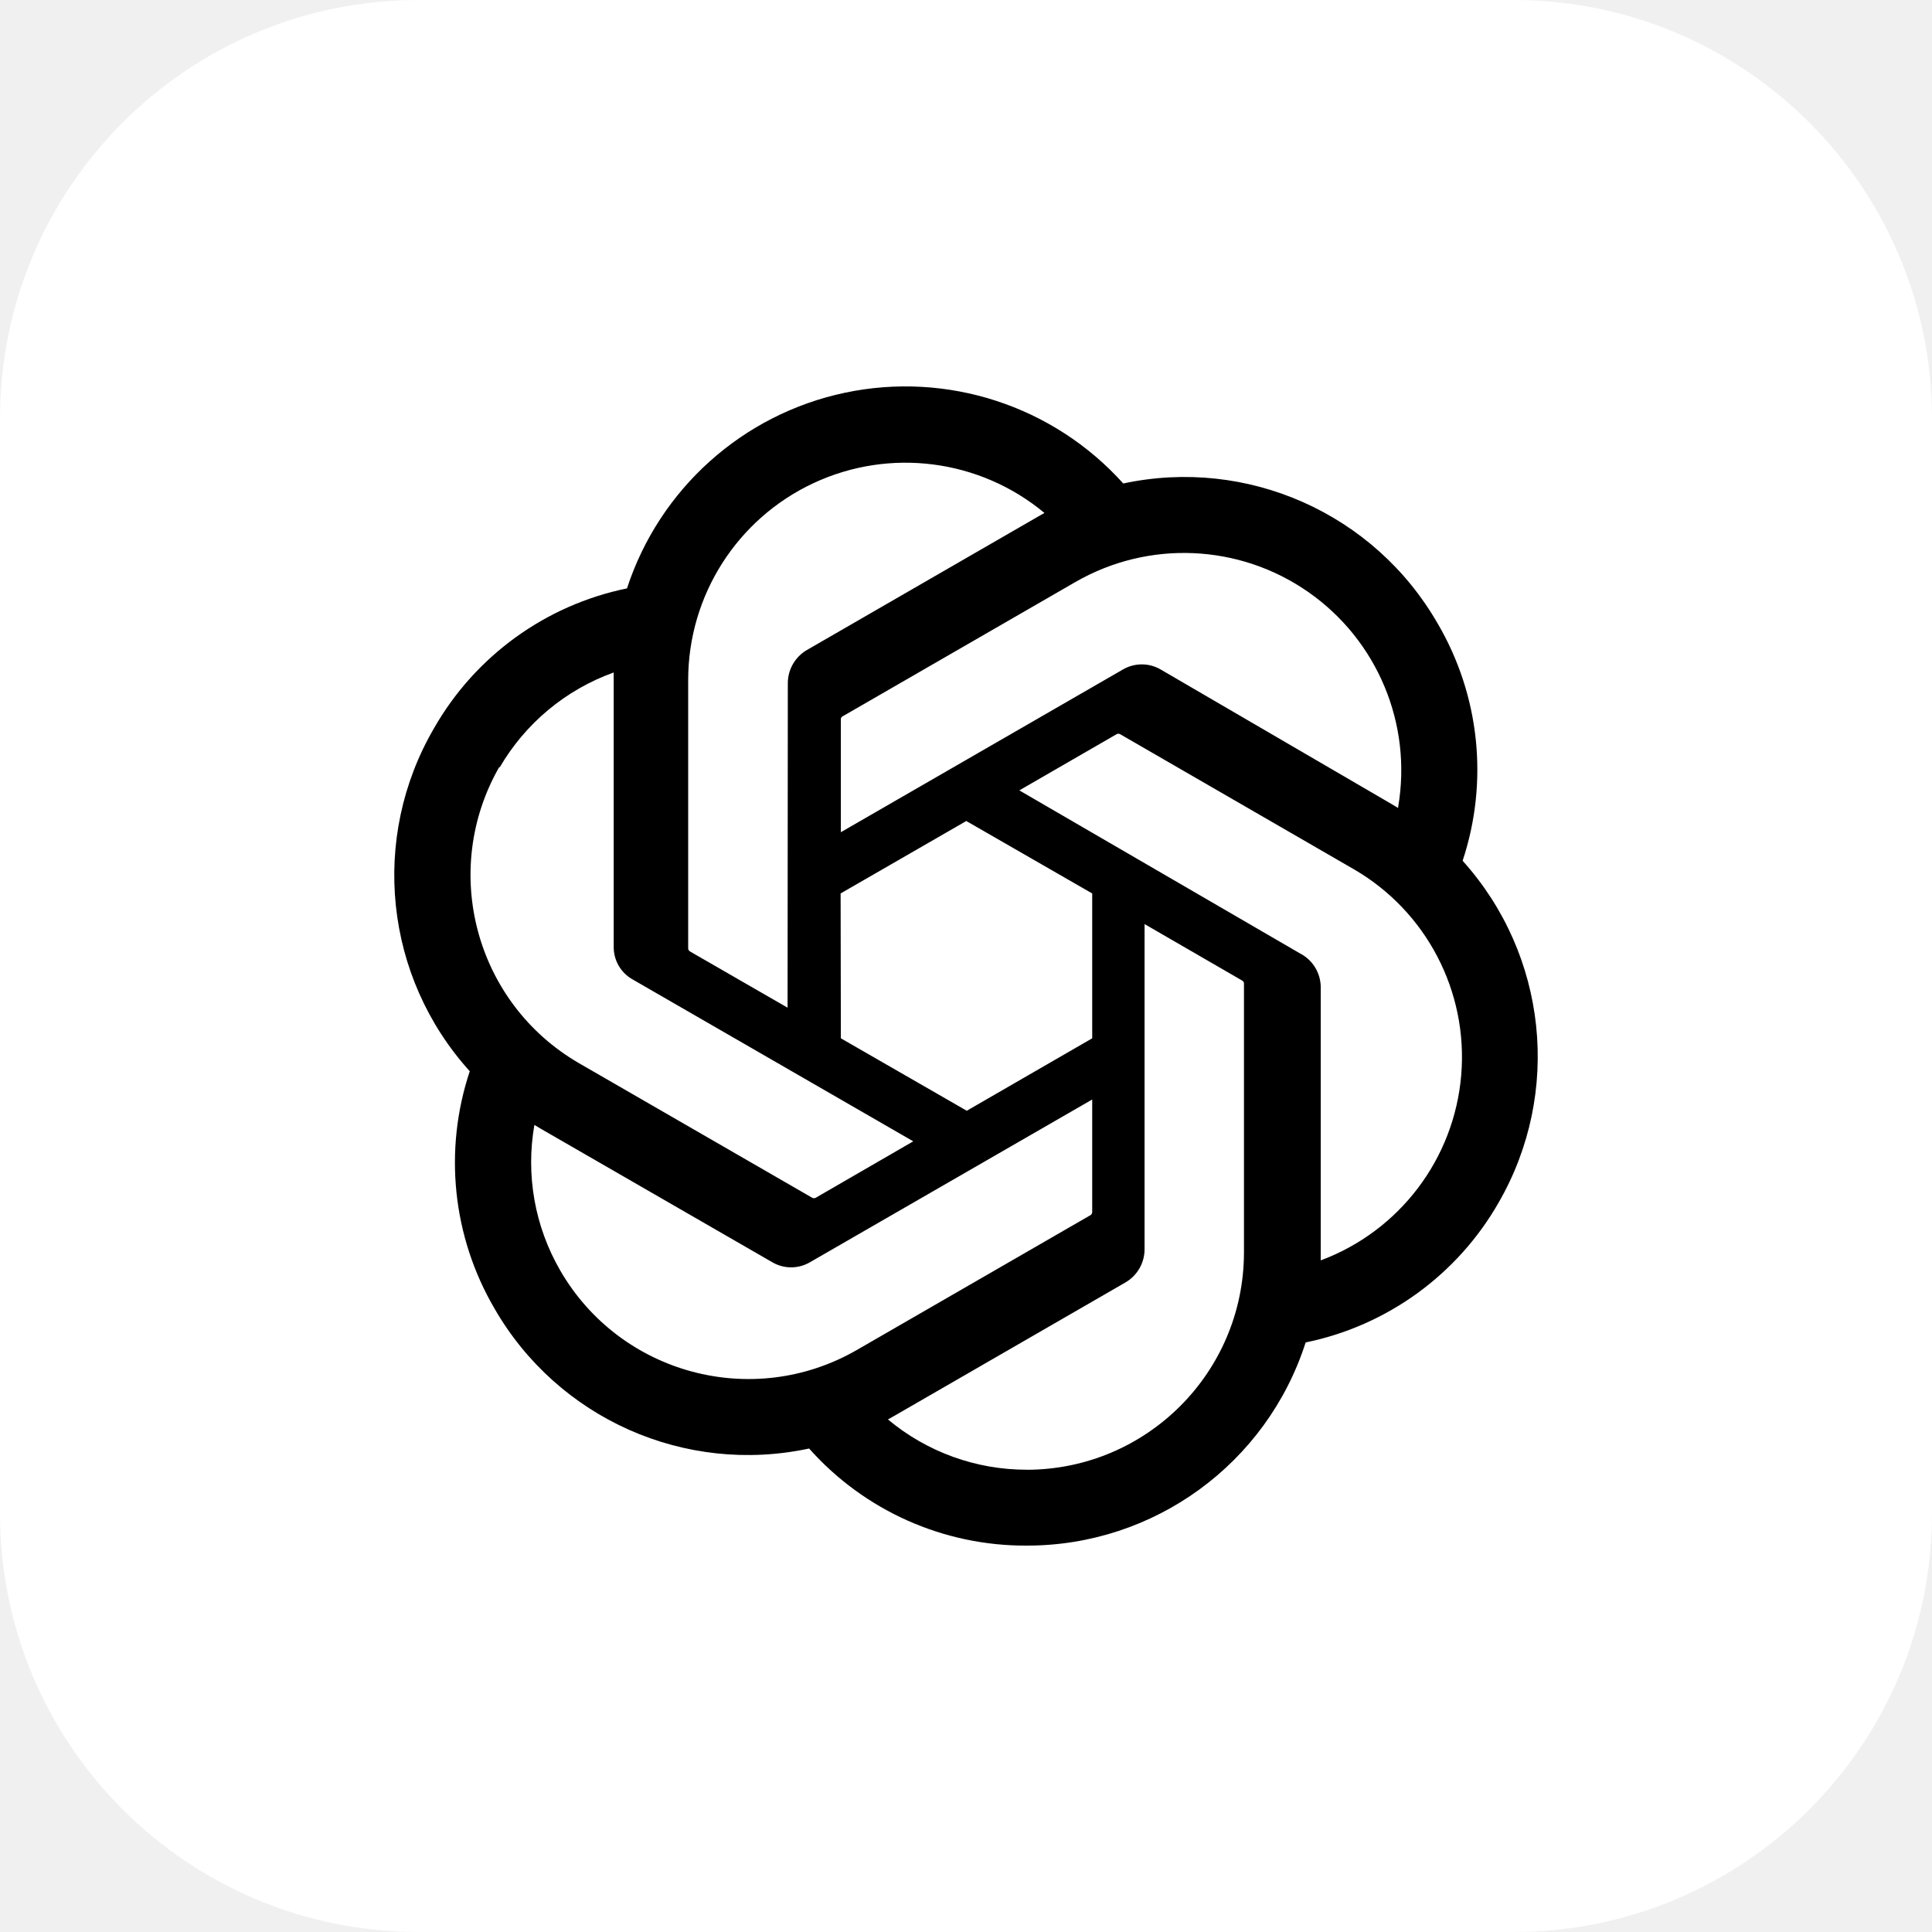
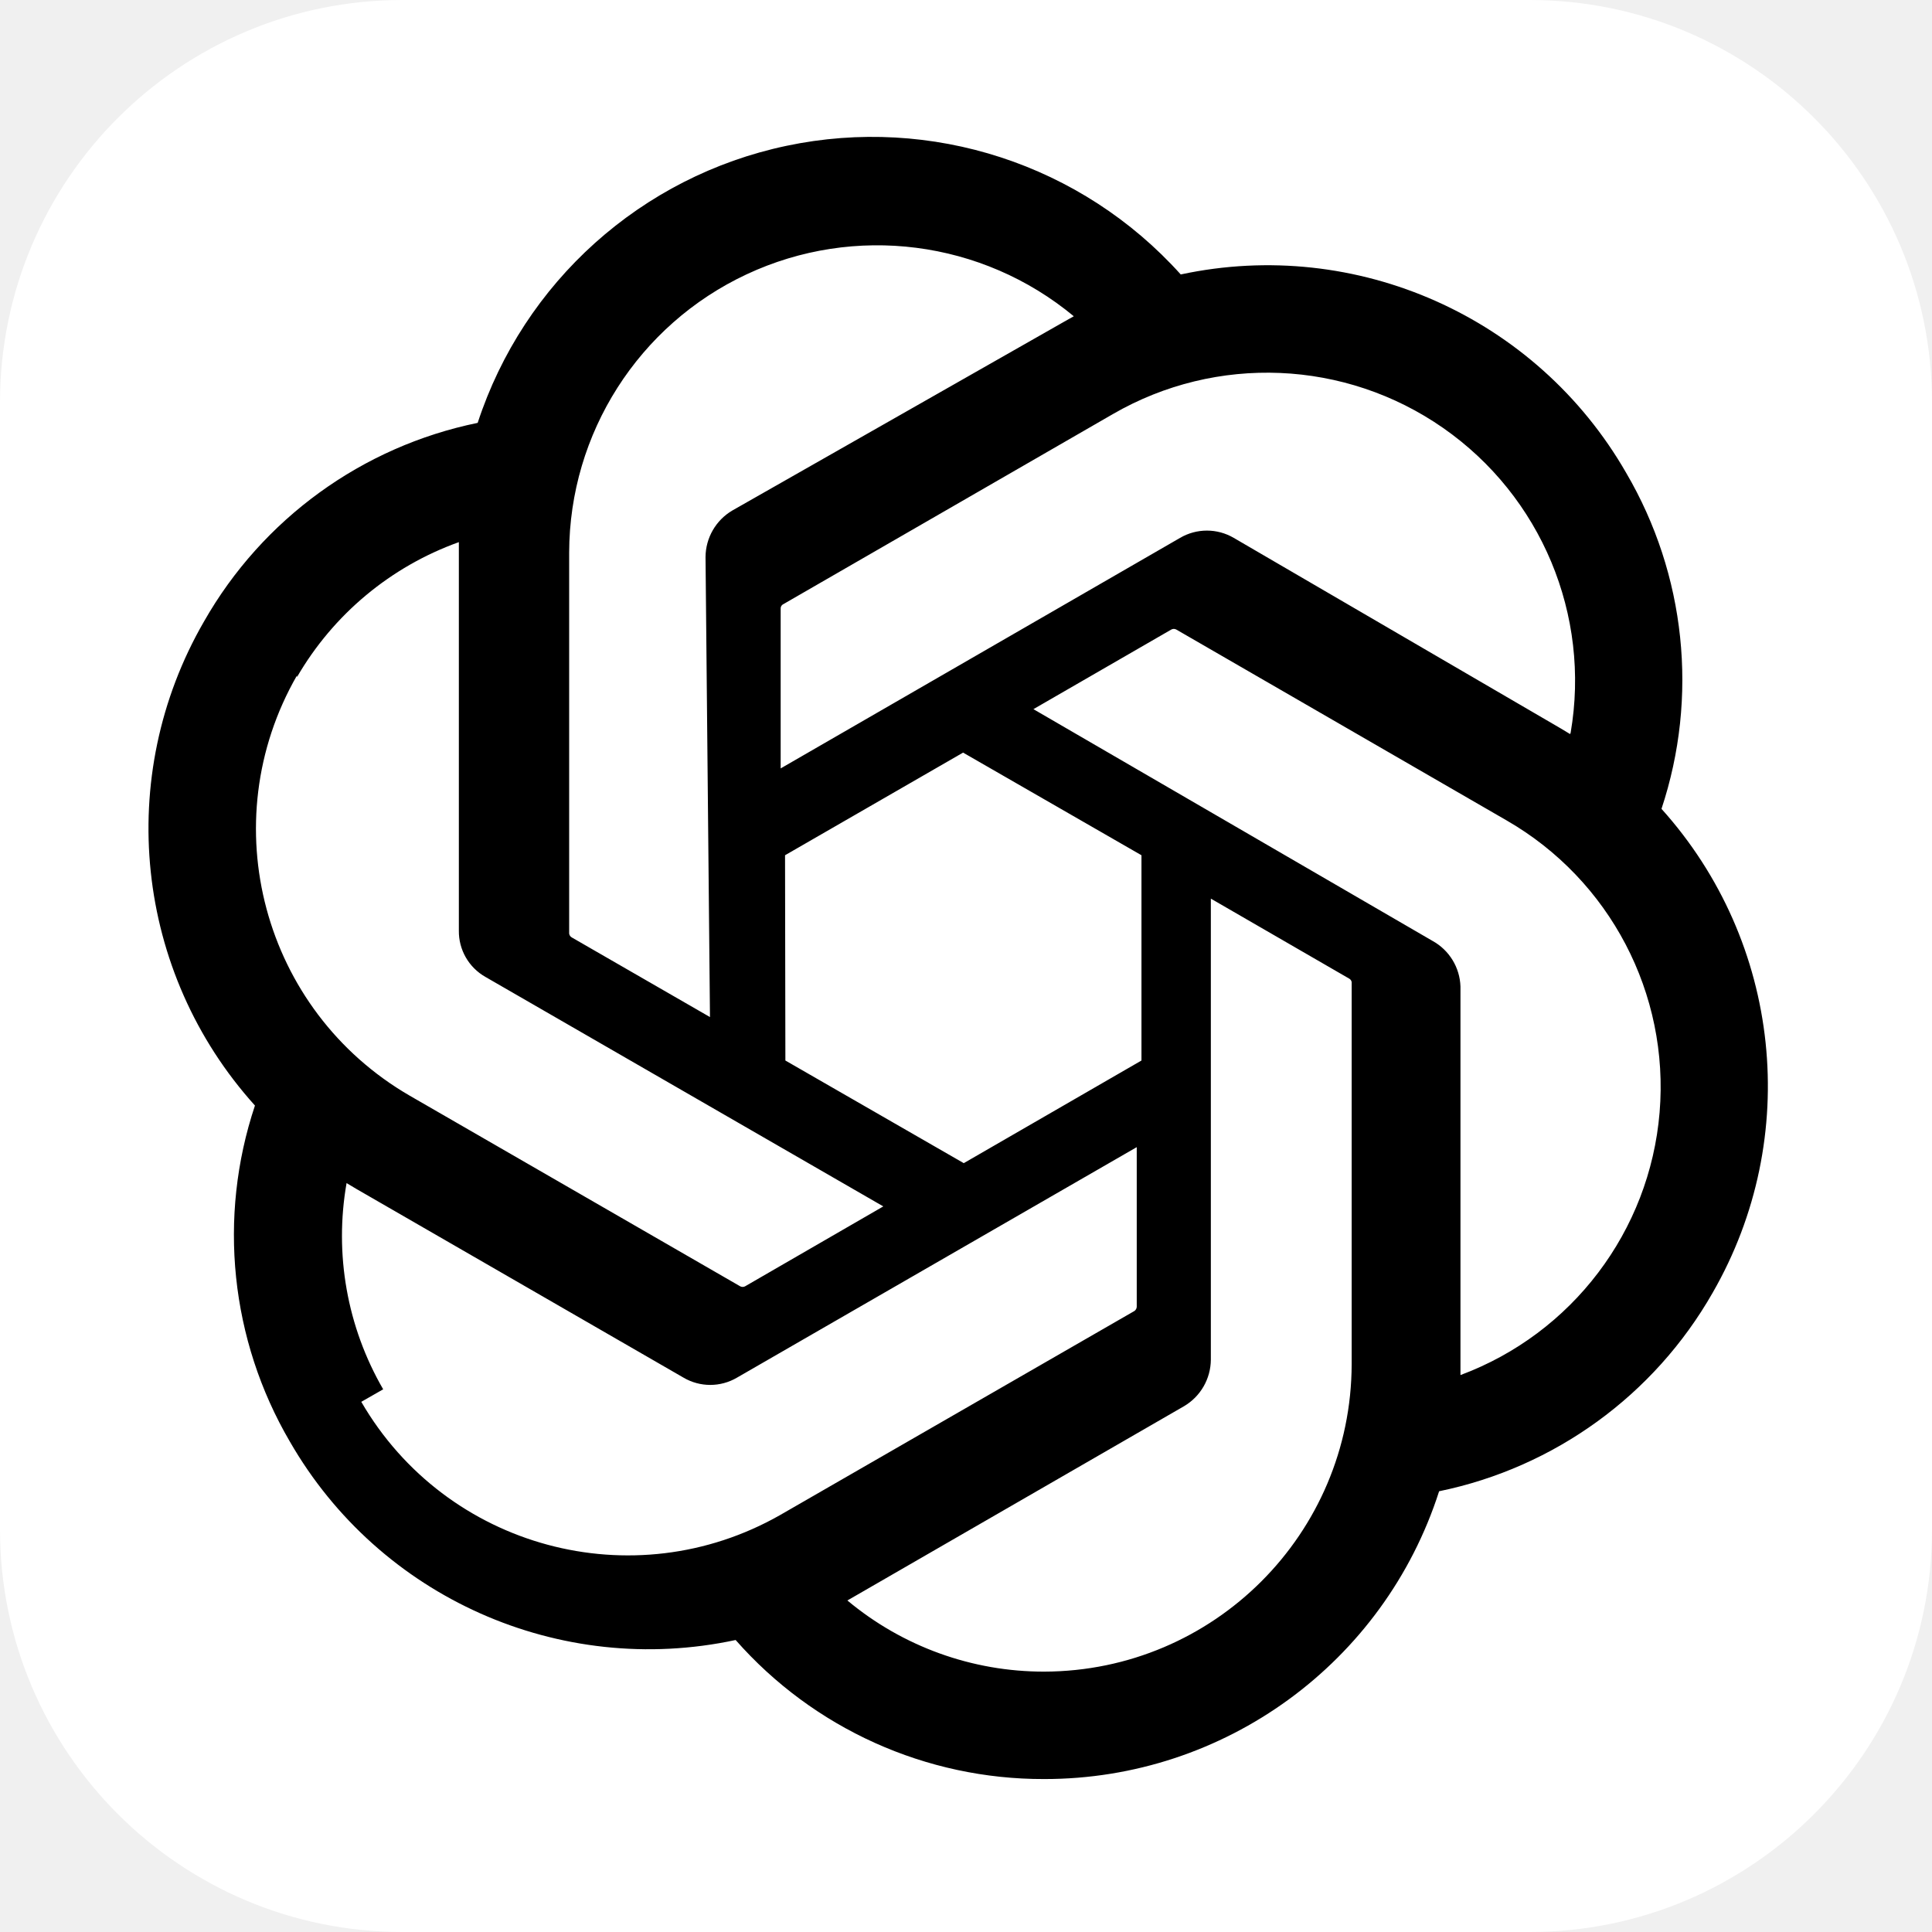
- <svg xmlns="http://www.w3.org/2000/svg" width="512" height="512" viewBox="0 0 1200 1200">
-   <rect width="1200" height="1200" rx="260" fill="#FFFFFF" />
-   <g transform="translate(240 240) scale(30)" fill="#000000">
-     <path d="M22.282 9.821a5.985 5.985 0 0 0-.516-4.911 6.046 6.046 0 0 0-6.51-2.9A6.065 6.065 0 0 0 4.981 4.182a5.985 5.985 0 0 0-3.998 2.9 6.046 6.046 0 0 0 .743 7.097 5.98 5.98 0 0 0 .511 4.911 6.051 6.051 0 0 0 6.515 2.9A5.985 5.985 0 0 0 13.26 24a6.056 6.056 0 0 0 5.772-4.206 5.989 5.989 0 0 0 3.998-2.9 6.056 6.056 0 0 0-.748-7.073zm-9.022 12.608a4.476 4.476 0 0 1-2.876-1.041l.142-.08 4.778-2.758a.795.795 0 0 0 .393-.681v-6.737l2.02 1.169a.071.071 0 0 1 .038.052v5.583a4.504 4.504 0 0 1-4.495 4.494zm-9.661-4.125a4.471 4.471 0 0 1-.535-3.014l.142.085 4.783 2.758a.771.771 0 0 0 .781 0l5.843-3.369v2.332a.08.08 0 0 1-.033.061L9.74 19.95a4.499 4.499 0 0 1-6.141-1.646zM2.341 7.896a4.485 4.485 0 0 1 2.365-1.973V11.6a.766.766 0 0 0 .388.676l5.814 3.354-2.02 1.169a.076.076 0 0 1-.071 0l-4.83-2.787A4.504 4.504 0 0 1 2.341 7.872zm16.596 3.856L13.104 8.364 15.119 7.2a.076.076 0 0 1 .071 0l4.83 2.791a4.494 4.494 0 0 1-.676 8.104v-5.677a.79.79 0 0 0-.407-.667zm2.011-3.023l-.142-.085-4.774-2.782a.776.776 0 0 0-.785 0L9.409 9.23V6.897a.066.066 0 0 1 .028-.061l4.83-2.787a4.499 4.499 0 0 1 6.68 4.66zM8.306 12.863l-2.02-1.164a.08.08 0 0 1-.038-.057V6.074a4.499 4.499 0 0 1 7.376-3.454l-.142.081L8.704 5.459a.795.795 0 0 0-.393.681zm1.098-2.365l2.602-1.5 2.607 1.5v2.999l-2.597 1.5-2.607-1.5Z" />
-   </g>
+ <svg xmlns="http://www.w3.org/2000/svg" viewBox="0 0 24 24" fill="none">
+   <rect width="24" height="24" rx="5" fill="#FFFFFF" />
+   <path d="M22.282 9.821a5.985 5.985 0 0 0-.516-4.91 6.046 6.046 0 0 0-6.51-2.9A6.065 6.065 0 0 0 4.981 4.18a5.985 5.985 0 0 0-3.998 2.9 6.046 6.046 0 0 0 .743 7.077 5.98 5.98 0 0 0 .51 4.911 6.051 6.051 0 0 0 6.515 2.9A5.985 5.985 0 0 0 13.26 24a6.056 6.056 0 0 0 5.772-4.206 5.99 5.99 0 0 0 3.997-2.9 6.056 6.056 0 0 0-.747-7.073zM13.26 22.43a4.476 4.476 0 0 1-2.876-1.04l.141-.081 4.779-2.758a.795.795 0 0 0 .392-.681v-6.737l2.02 1.168a.071.071 0 0 1 .038.052v5.583a4.504 4.504 0 0 1-4.494 4.494zM3.6 18.304a4.47 4.47 0 0 1-.535-3.014l.142.085 4.783 2.759a.771.771 0 0 0 .78 0l5.843-3.369v2.332a.08.08 0 0 1-.033.062L9.404 20.14a4.502 4.502 0 0 1-6.124-1.653zM2.34 7.896a4.485 4.485 0 0 1 2.366-1.973V11.6a.766.766 0 0 0 .388.677l5.815 3.354-2.02 1.168a.076.076 0 0 1-.071 0l-4.83-2.786A4.504 4.504 0 0 1 2.34 7.872zm16.596 3.855l-5.833-3.387L15.119 7.2a.076.076 0 0 1 .071 0l4.83 2.791a4.494 4.494 0 0 1-.676 8.105v-5.678a.79.79 0 0 0-.408-.667zm2.01-3.023l-.141-.085-4.774-2.782a.776.776 0 0 0-.785 0L9.409 9.23V6.897a.07.07 0 0 1 .028-.061l4.83-2.786a4.501 4.501 0 0 1 6.687 4.66zm-12.57 4.136l-2.02-1.164a.076.076 0 0 1-.038-.057V6.075a4.501 4.501 0 0 1 7.375-3.453l-.142.08L8.704 5.46a.795.795 0 0 0-.393.681zm1.097-2.365l2.602-1.5 2.607 1.5v3l-2.597 1.5-2.607-1.5z" fill="#000000" transform="scale(0.85) translate(2 2)" />
</svg>
